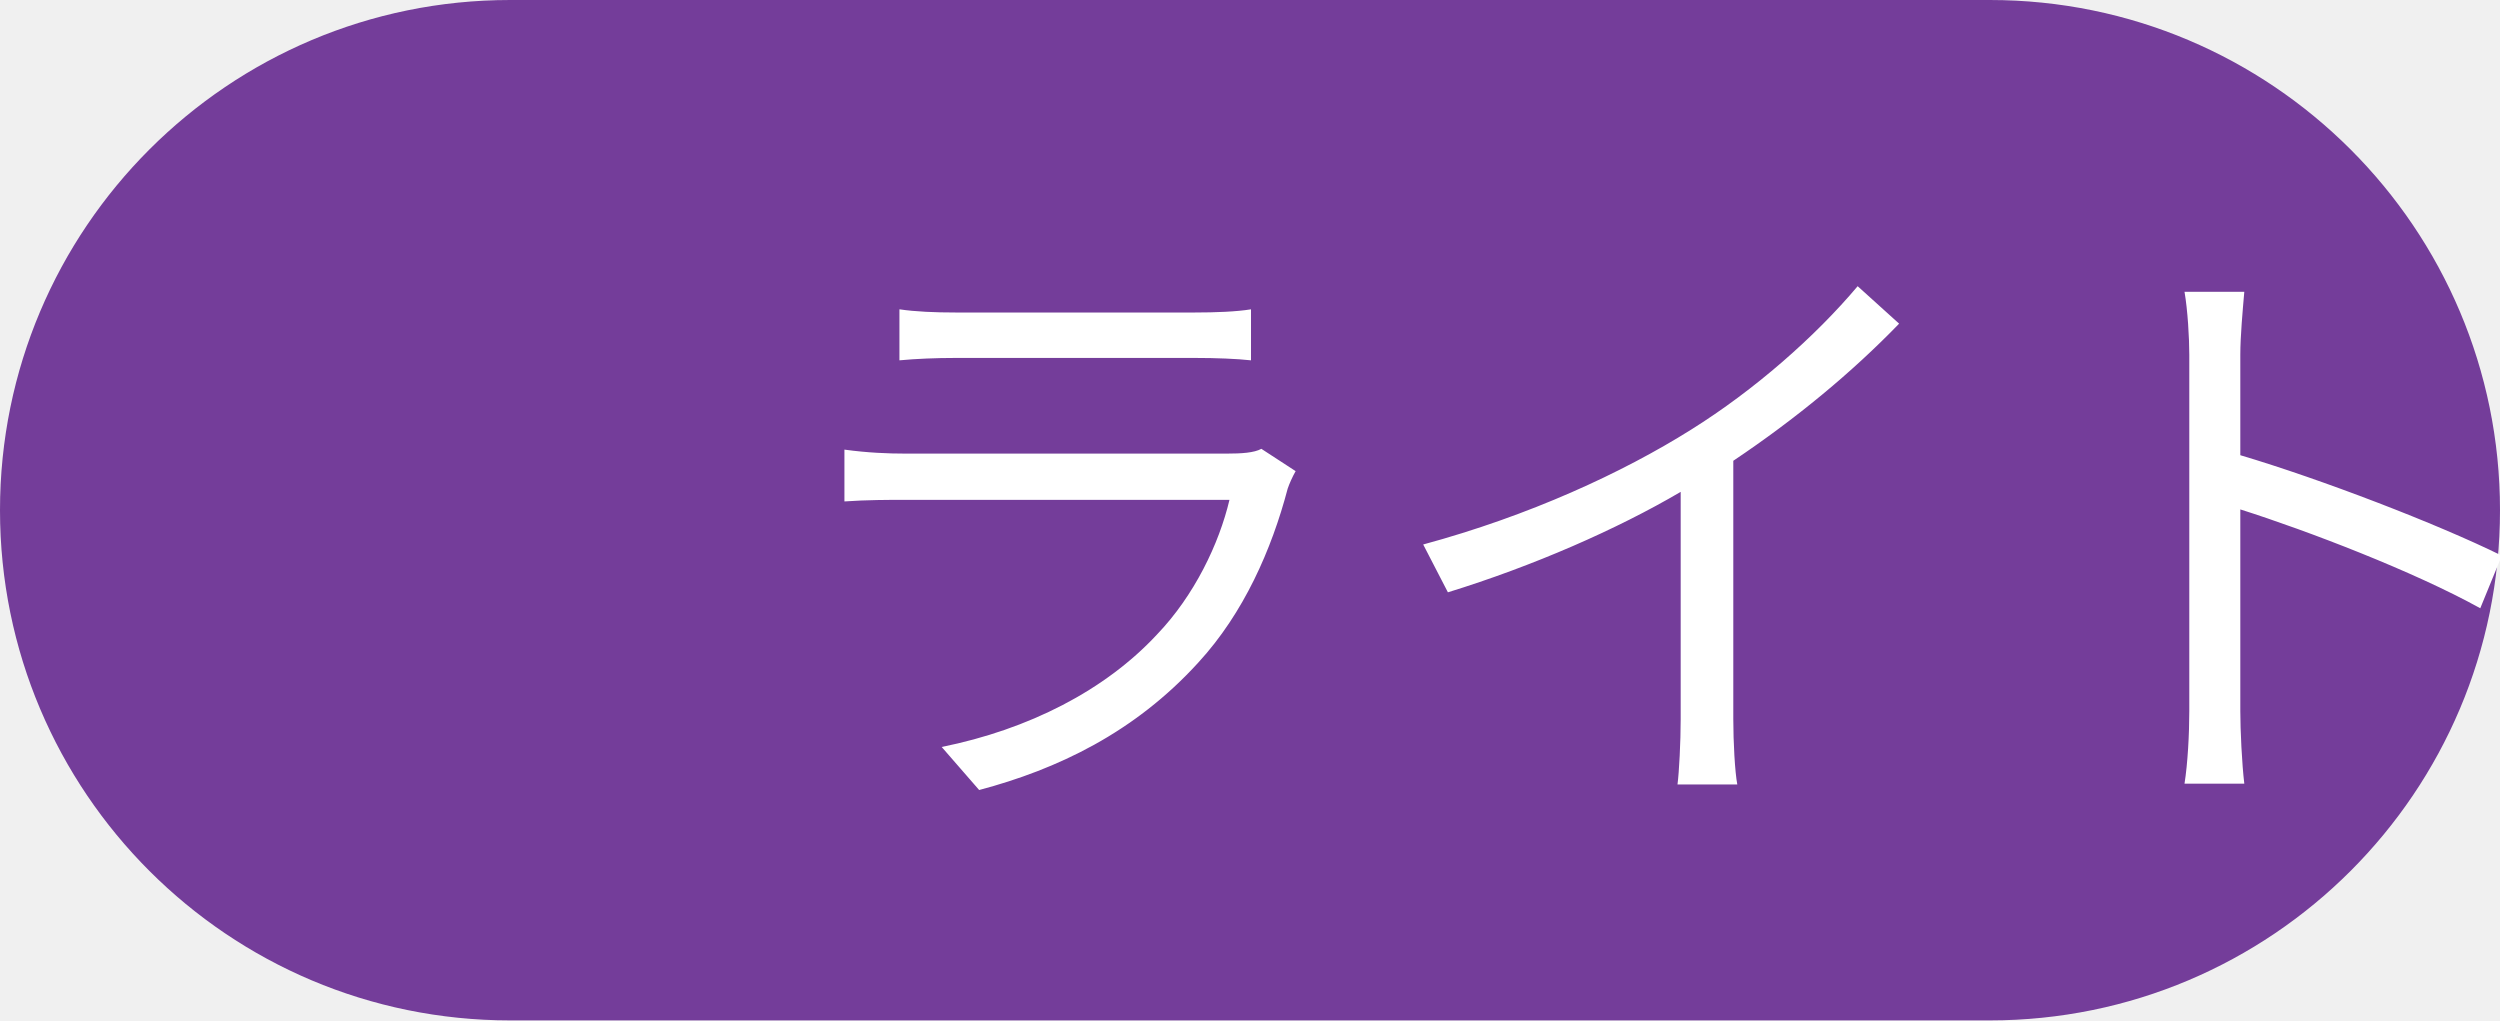
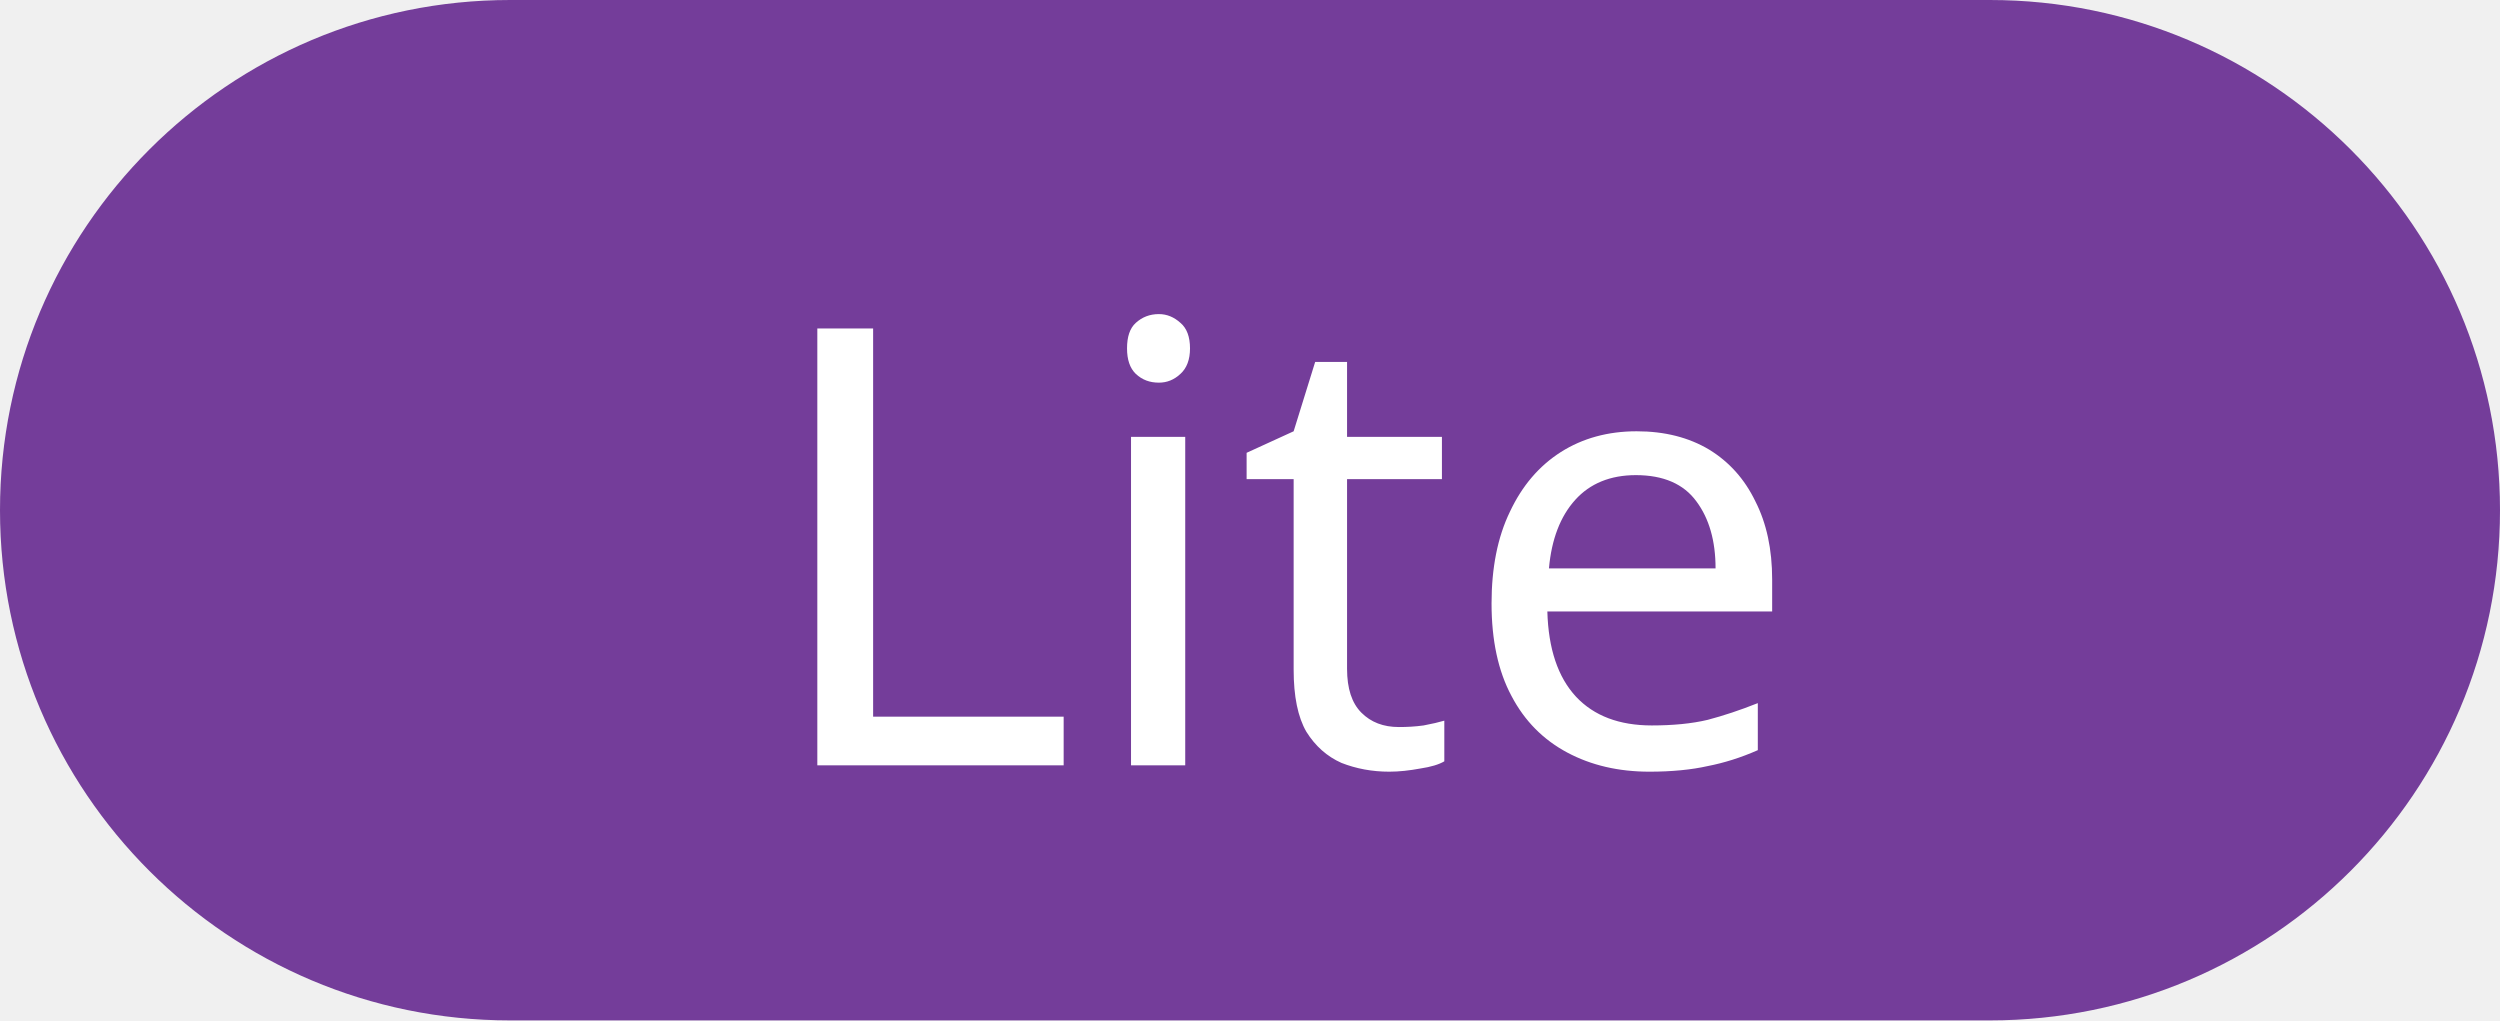
<svg xmlns="http://www.w3.org/2000/svg" width="49px" height="20px" viewBox="0 0 49 20" version="1.1">
  <defs />
  <g id="Add-Menu-Screens" stroke="none" stroke-width="1" fill="none" fill-rule="evenodd">
    <g id="Catalog-Original---Do-not-Change" transform="translate(-602, -447)">
      <g id="Data-&amp;-Analytics" transform="translate(359, 349)">
        <g id="Dataworks-" transform="translate(0, 98)">
          <g id="Tags" transform="translate(81, 0)">
            <g id="Group" transform="translate(162, 0)">
              <g id="Beta">
                <rect id="Beta-Tag" fill="#743D9A" x="0" y="0" width="49" height="20" rx="10" />
                <text font-family="HelvNeueRomanforIBM, HelvNeue Roman for IBM" font-size="12" font-weight="normal" fill="#FFFFFF">
-                   <tspan x="14.864" y="15">ライト</tspan>
+                   <tspan x="14.864" y="15">Lite</tspan>
                </text>
              </g>
            </g>
          </g>
        </g>
      </g>
    </g>
  </g>
</svg>
